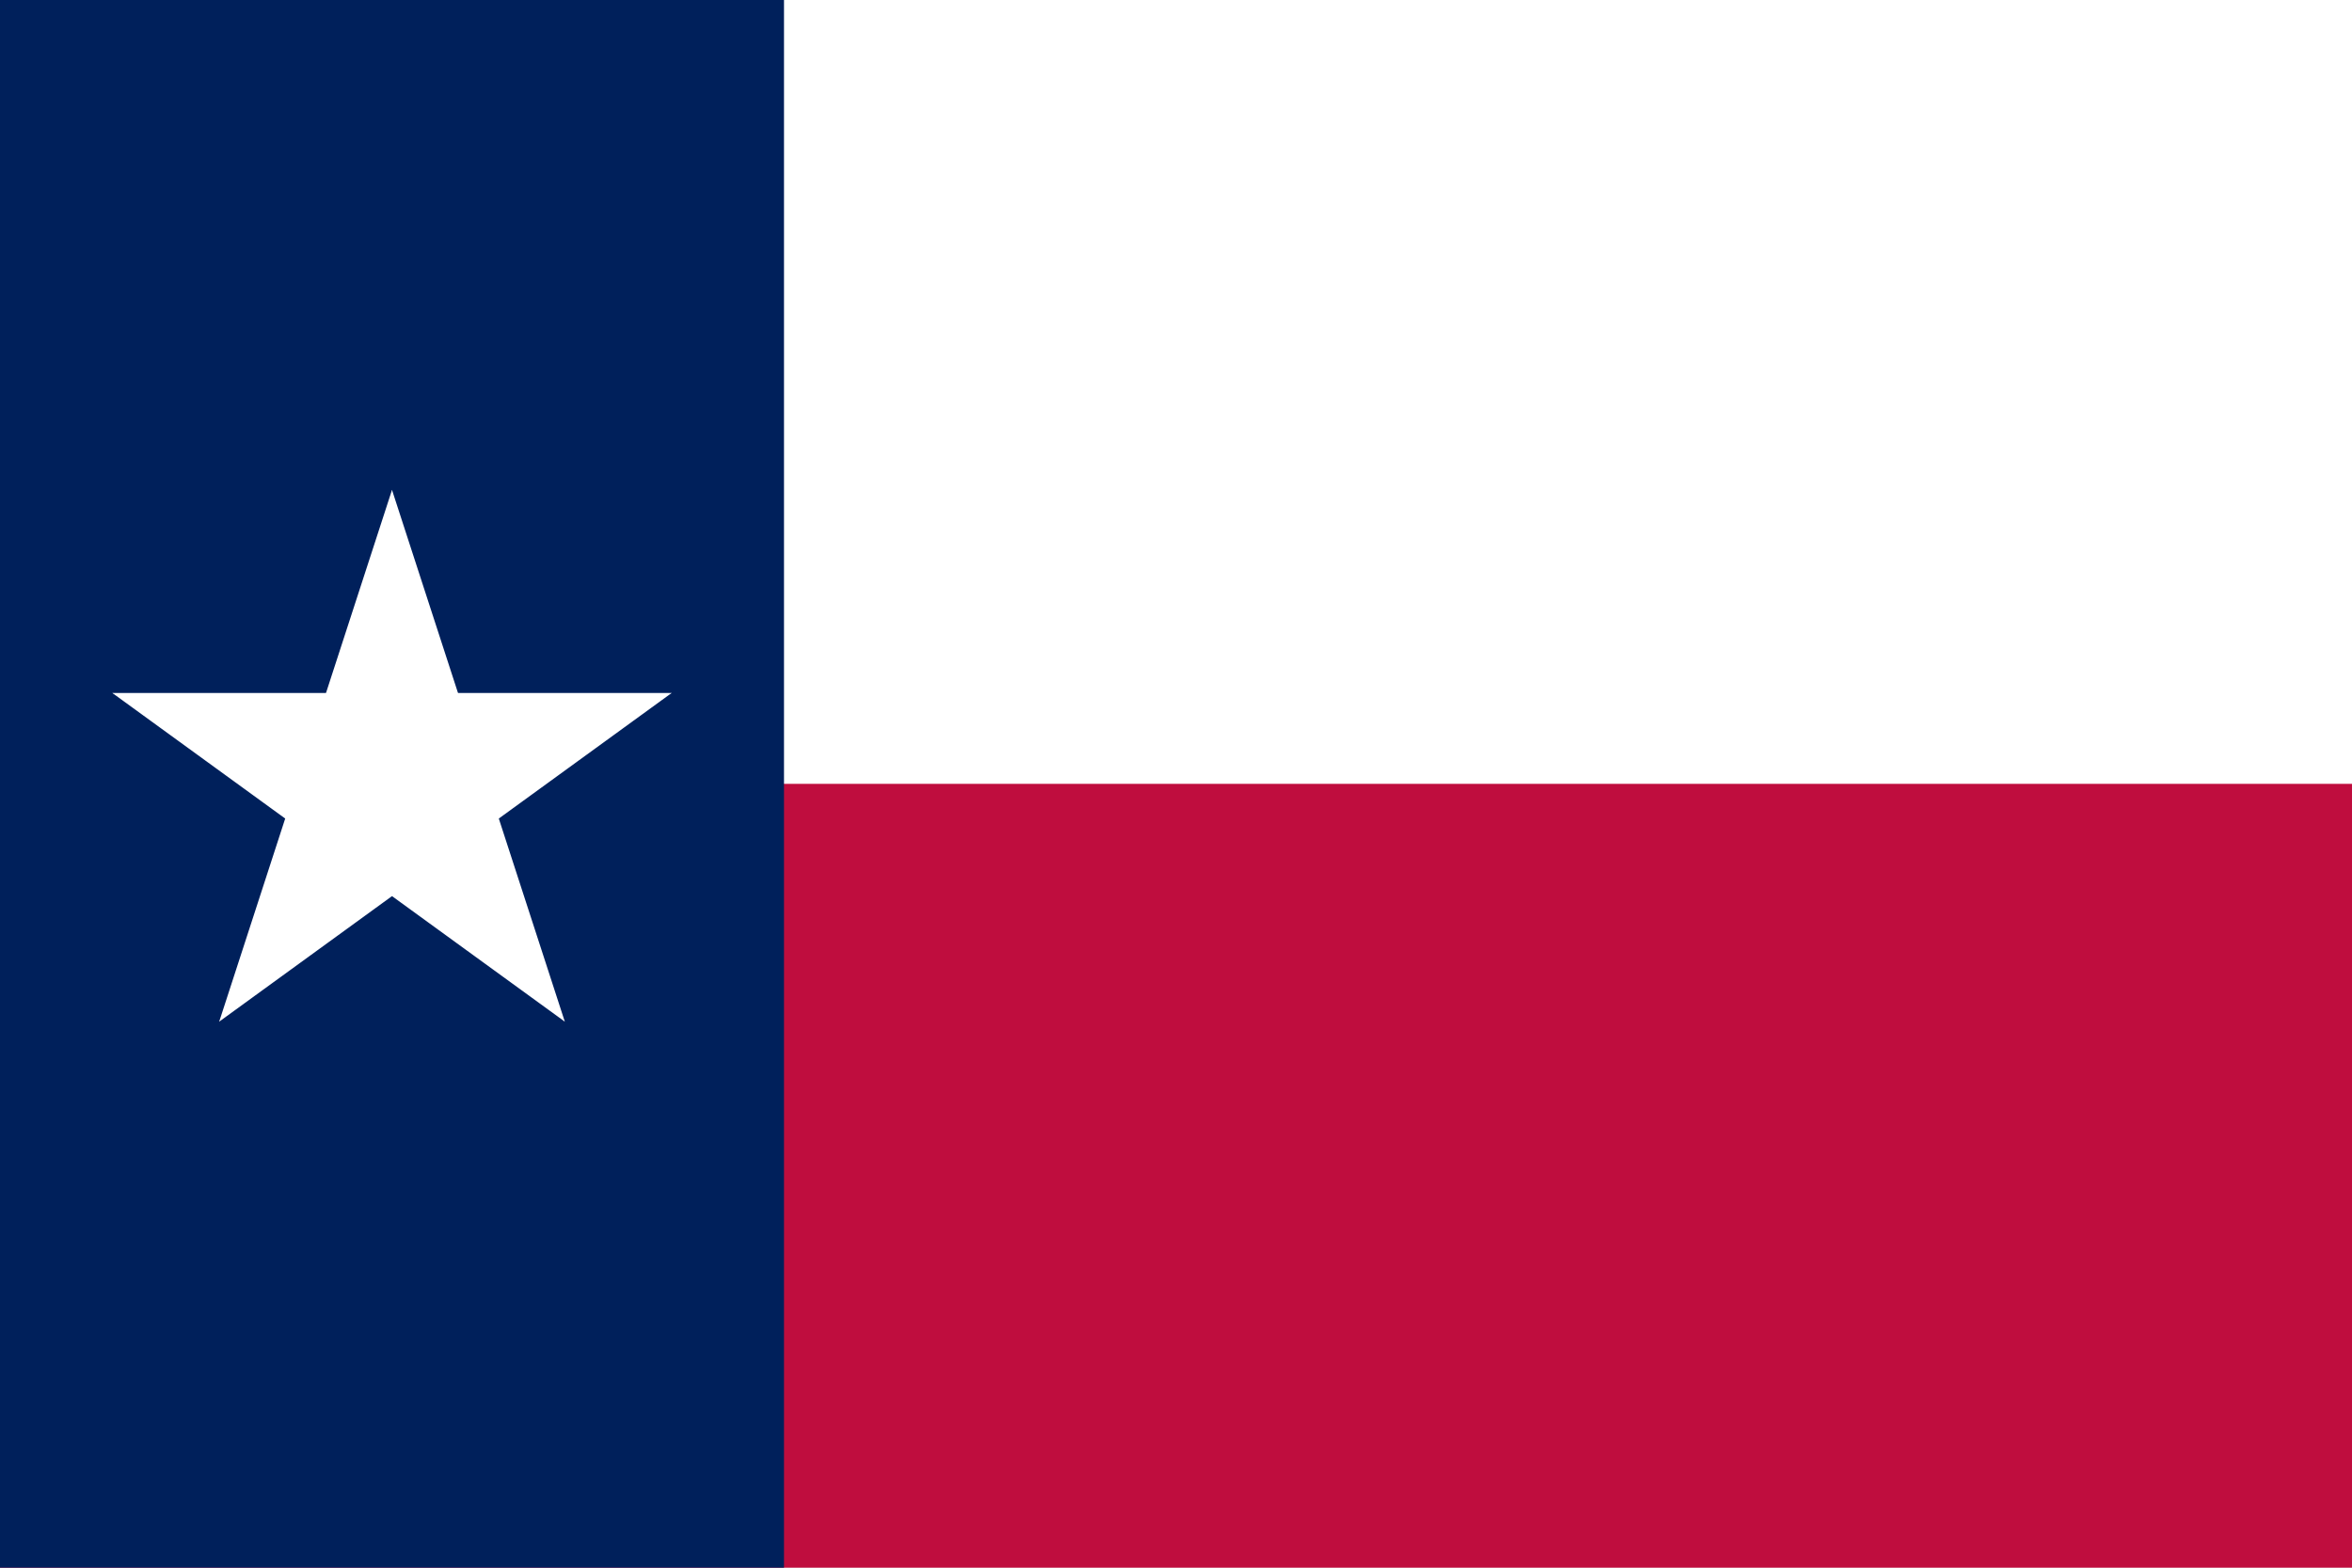
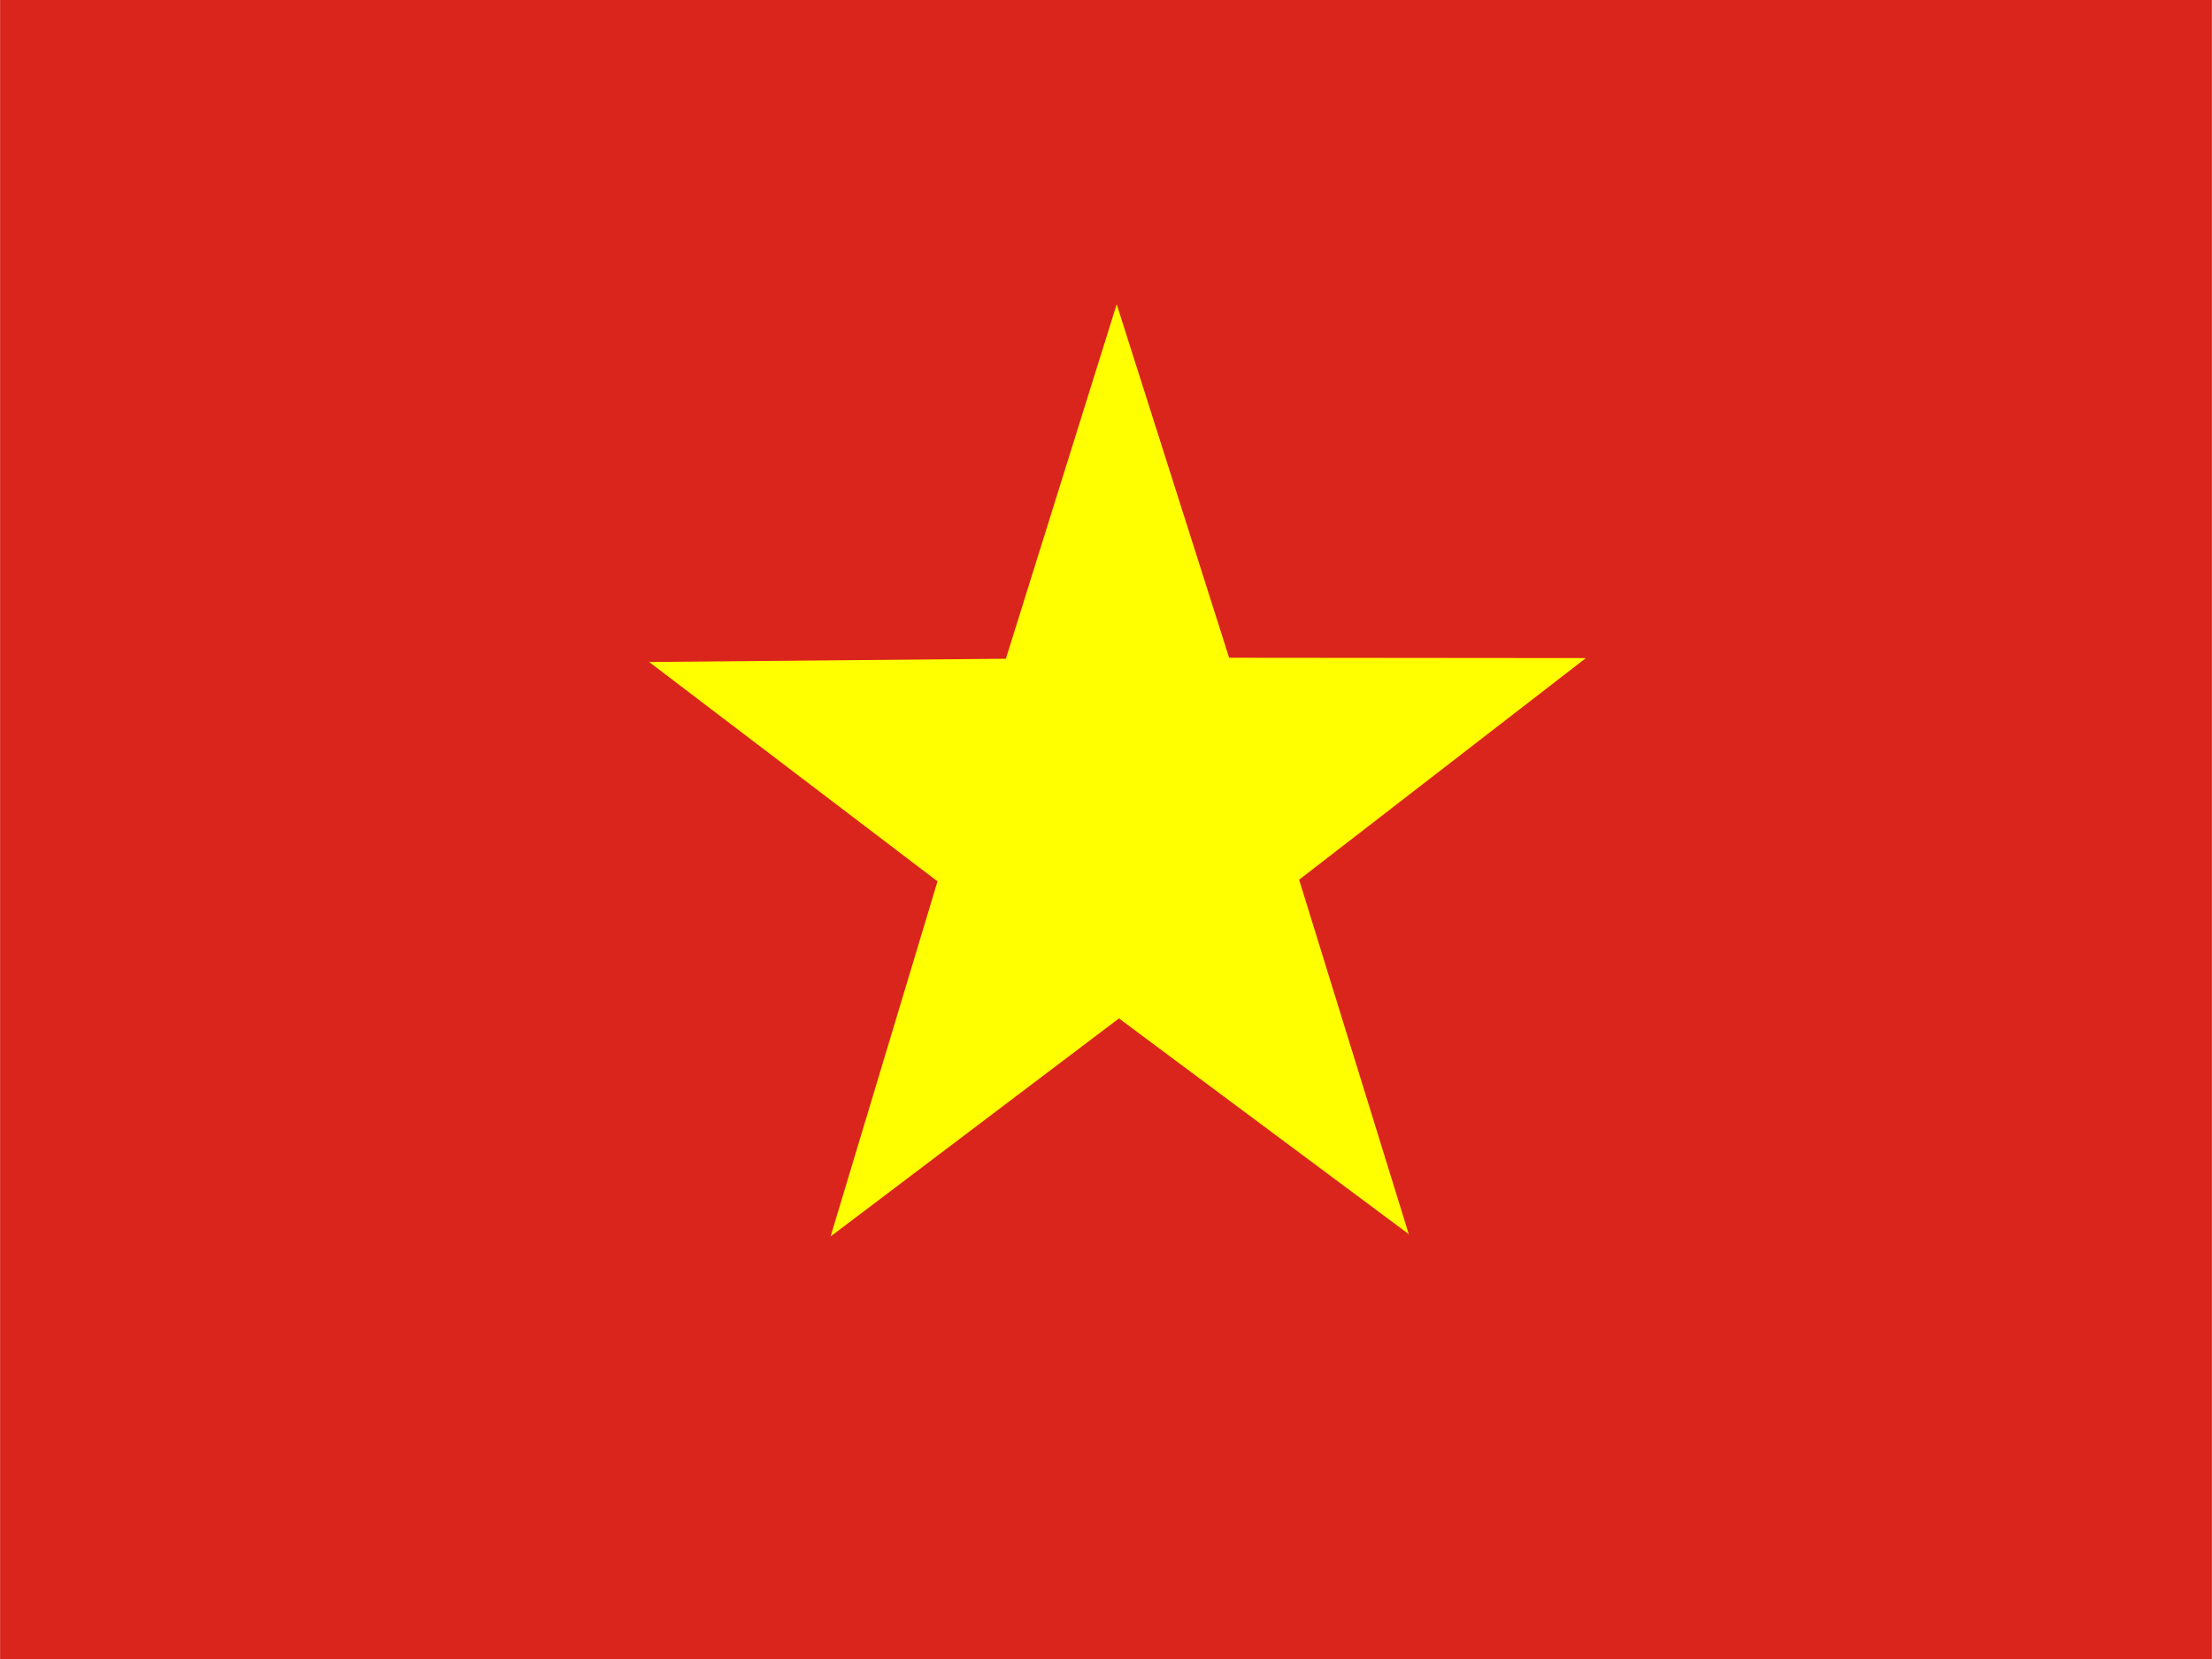
- <svg xmlns="http://www.w3.org/2000/svg" xmlns:xlink="http://www.w3.org/1999/xlink" width="900" height="600">
-   <path d="M0 0h900v600H0z" fill="#BF0D3E" />
-   <path d="M0 0h900v300H0z" fill="#FFF" />
-   <path d="M0 0h300v600H0z" fill="#00205B" />
-   <g fill="#FFF" transform="translate(150 300)">
-     <g id="b">
-       <path id="a" d="M0-112.5V0h50" transform="rotate(18 0 -112.5)" />
-       <use xlink:href="#a" transform="scale(-1 1)" />
-     </g>
-     <use xlink:href="#b" transform="rotate(72)" />
-     <use xlink:href="#b" transform="rotate(144)" />
-     <use xlink:href="#b" transform="rotate(216)" />
-     <use xlink:href="#b" transform="rotate(288)" />
+ <svg xmlns="http://www.w3.org/2000/svg" id="flag-icons-vn" viewBox="0 0 640 480">
+   <defs>
+     <clipPath id="vn-a">
+       <path fill-opacity=".7" d="M-85.3 0h682.6v512H-85.3z" />
+     </clipPath>
+   </defs>
+   <g fill-rule="evenodd" clip-path="url(#vn-a)" transform="translate(80) scale(.9375)">
+     <path fill="#da251d" d="M-128 0h768v512h-768z" />
+     <path fill="#ff0" d="M349.6 381 260 314.3l-89 67.3L204 272l-89-67.7 110.1-1 34.2-109.4L294 203l110.1.1-88.5 68.4 33.9 109.6z" />
  </g>
</svg>
